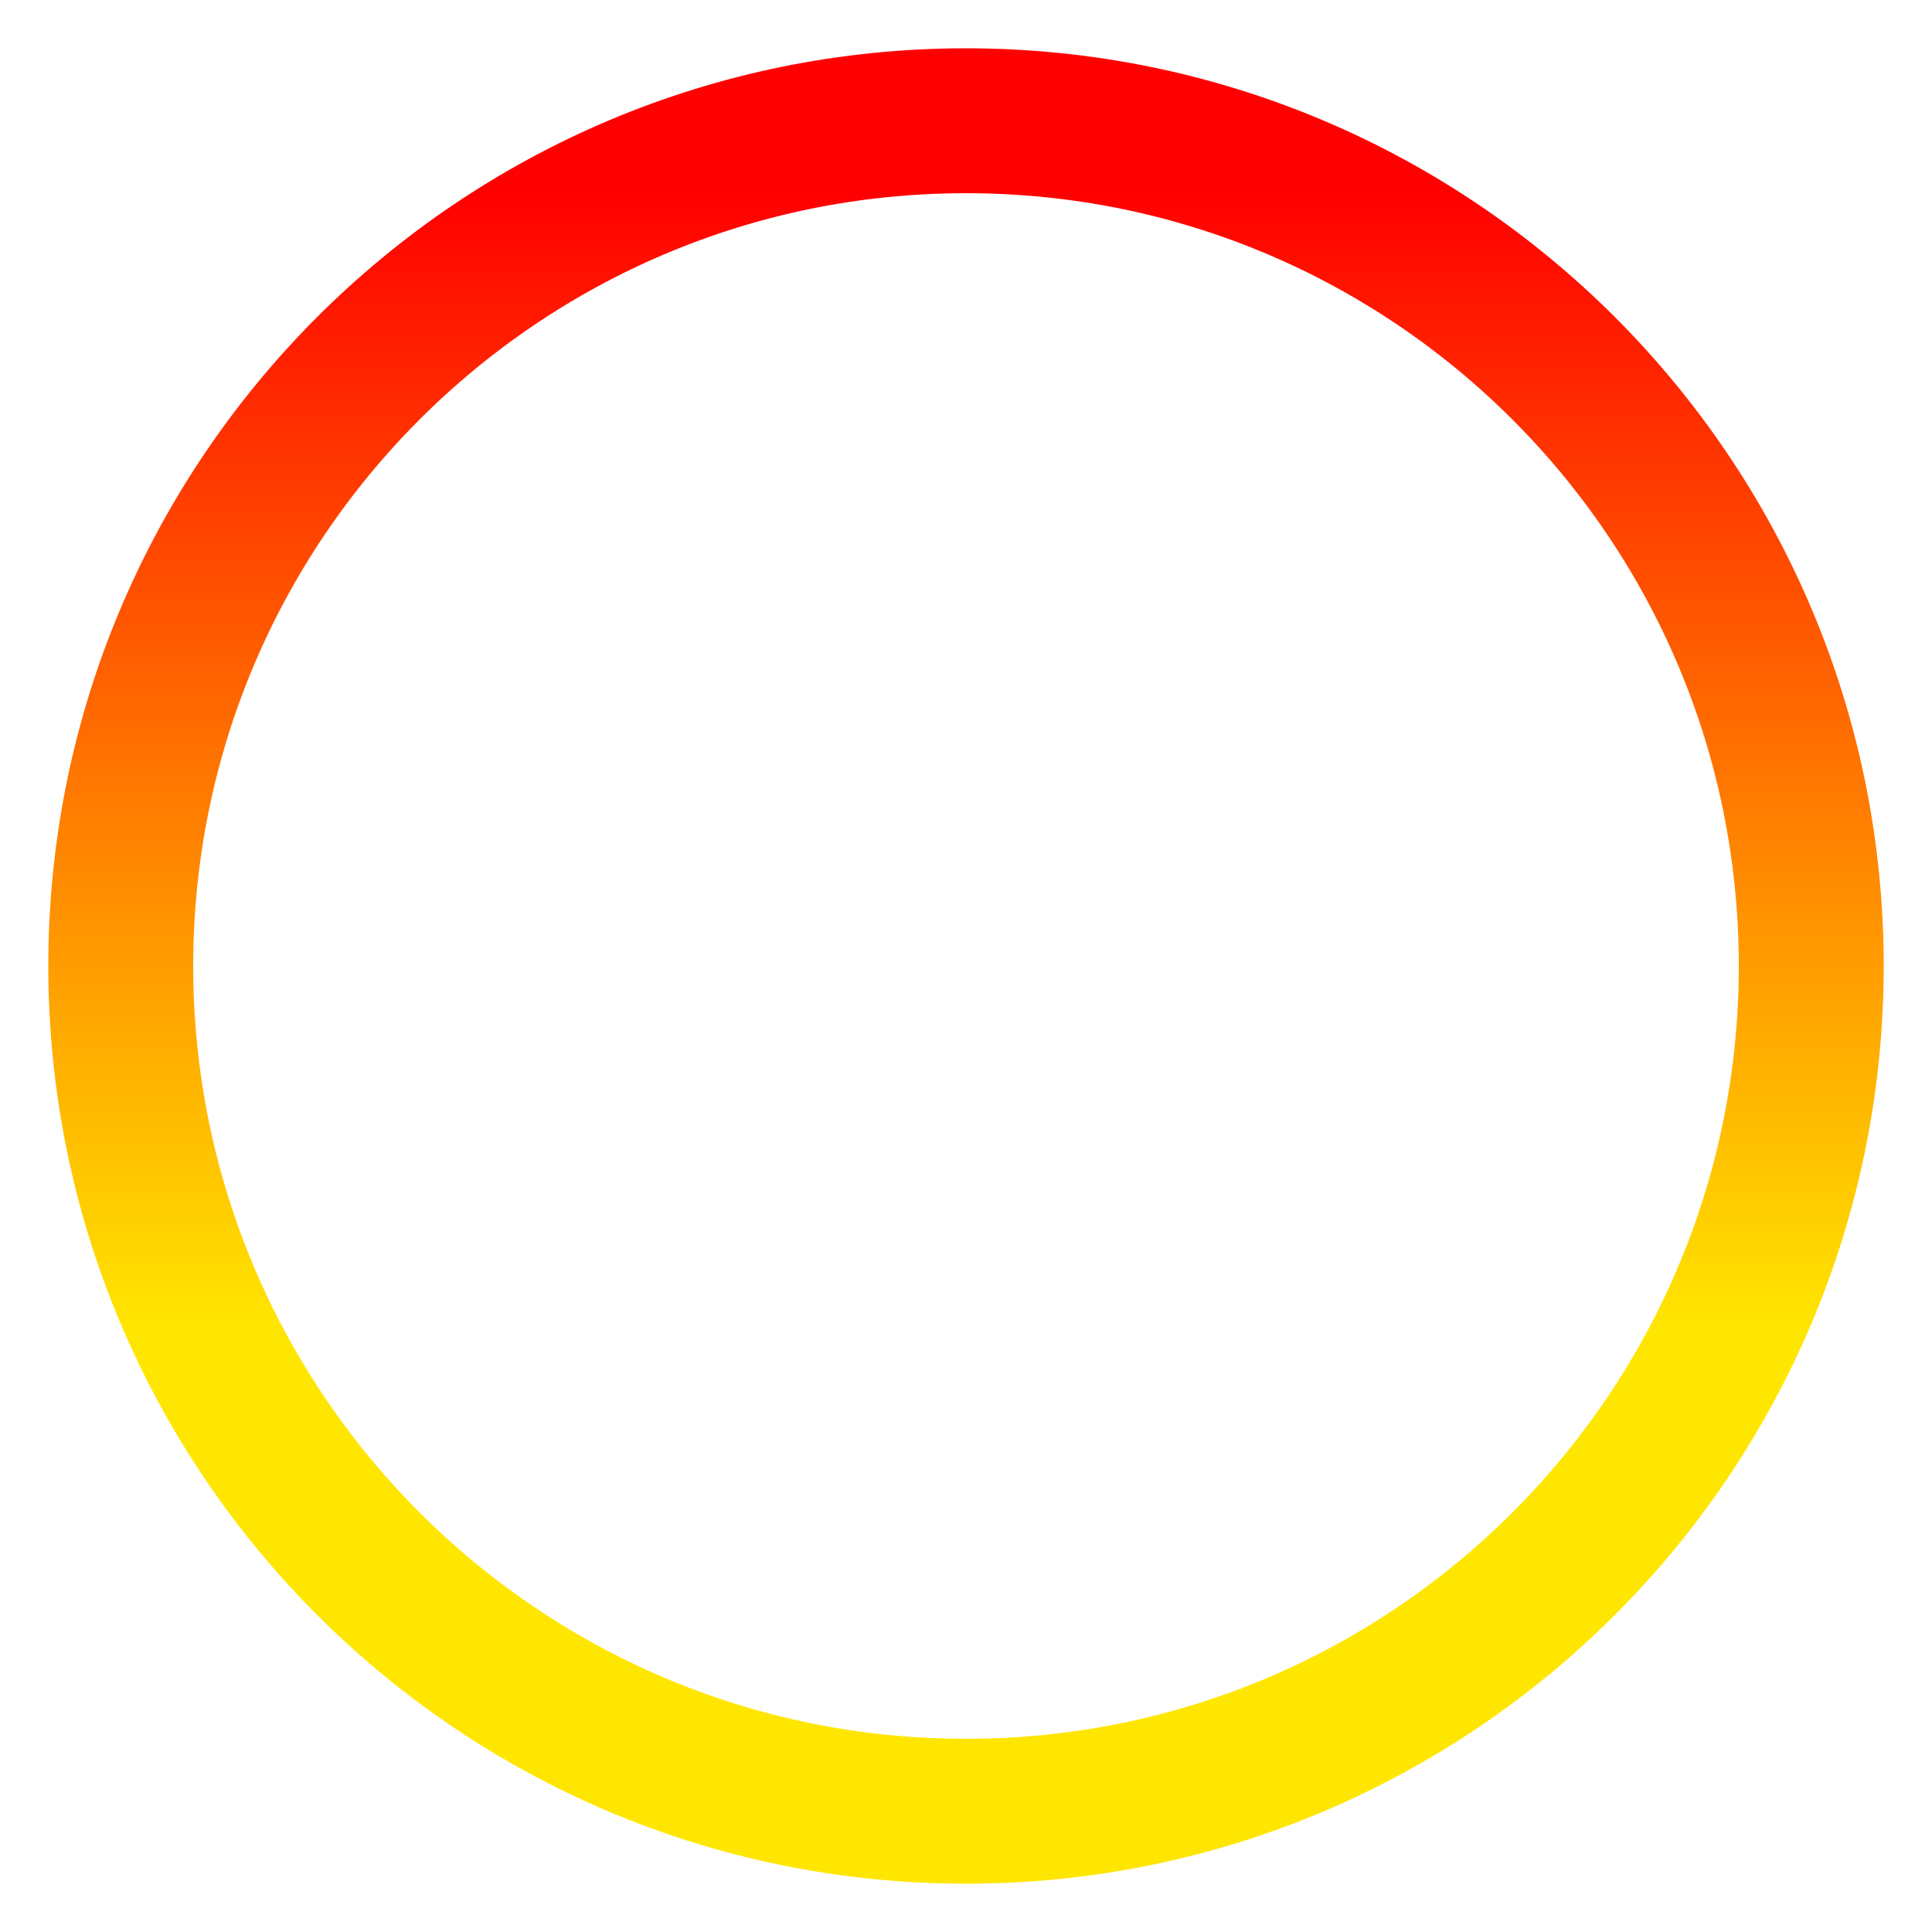
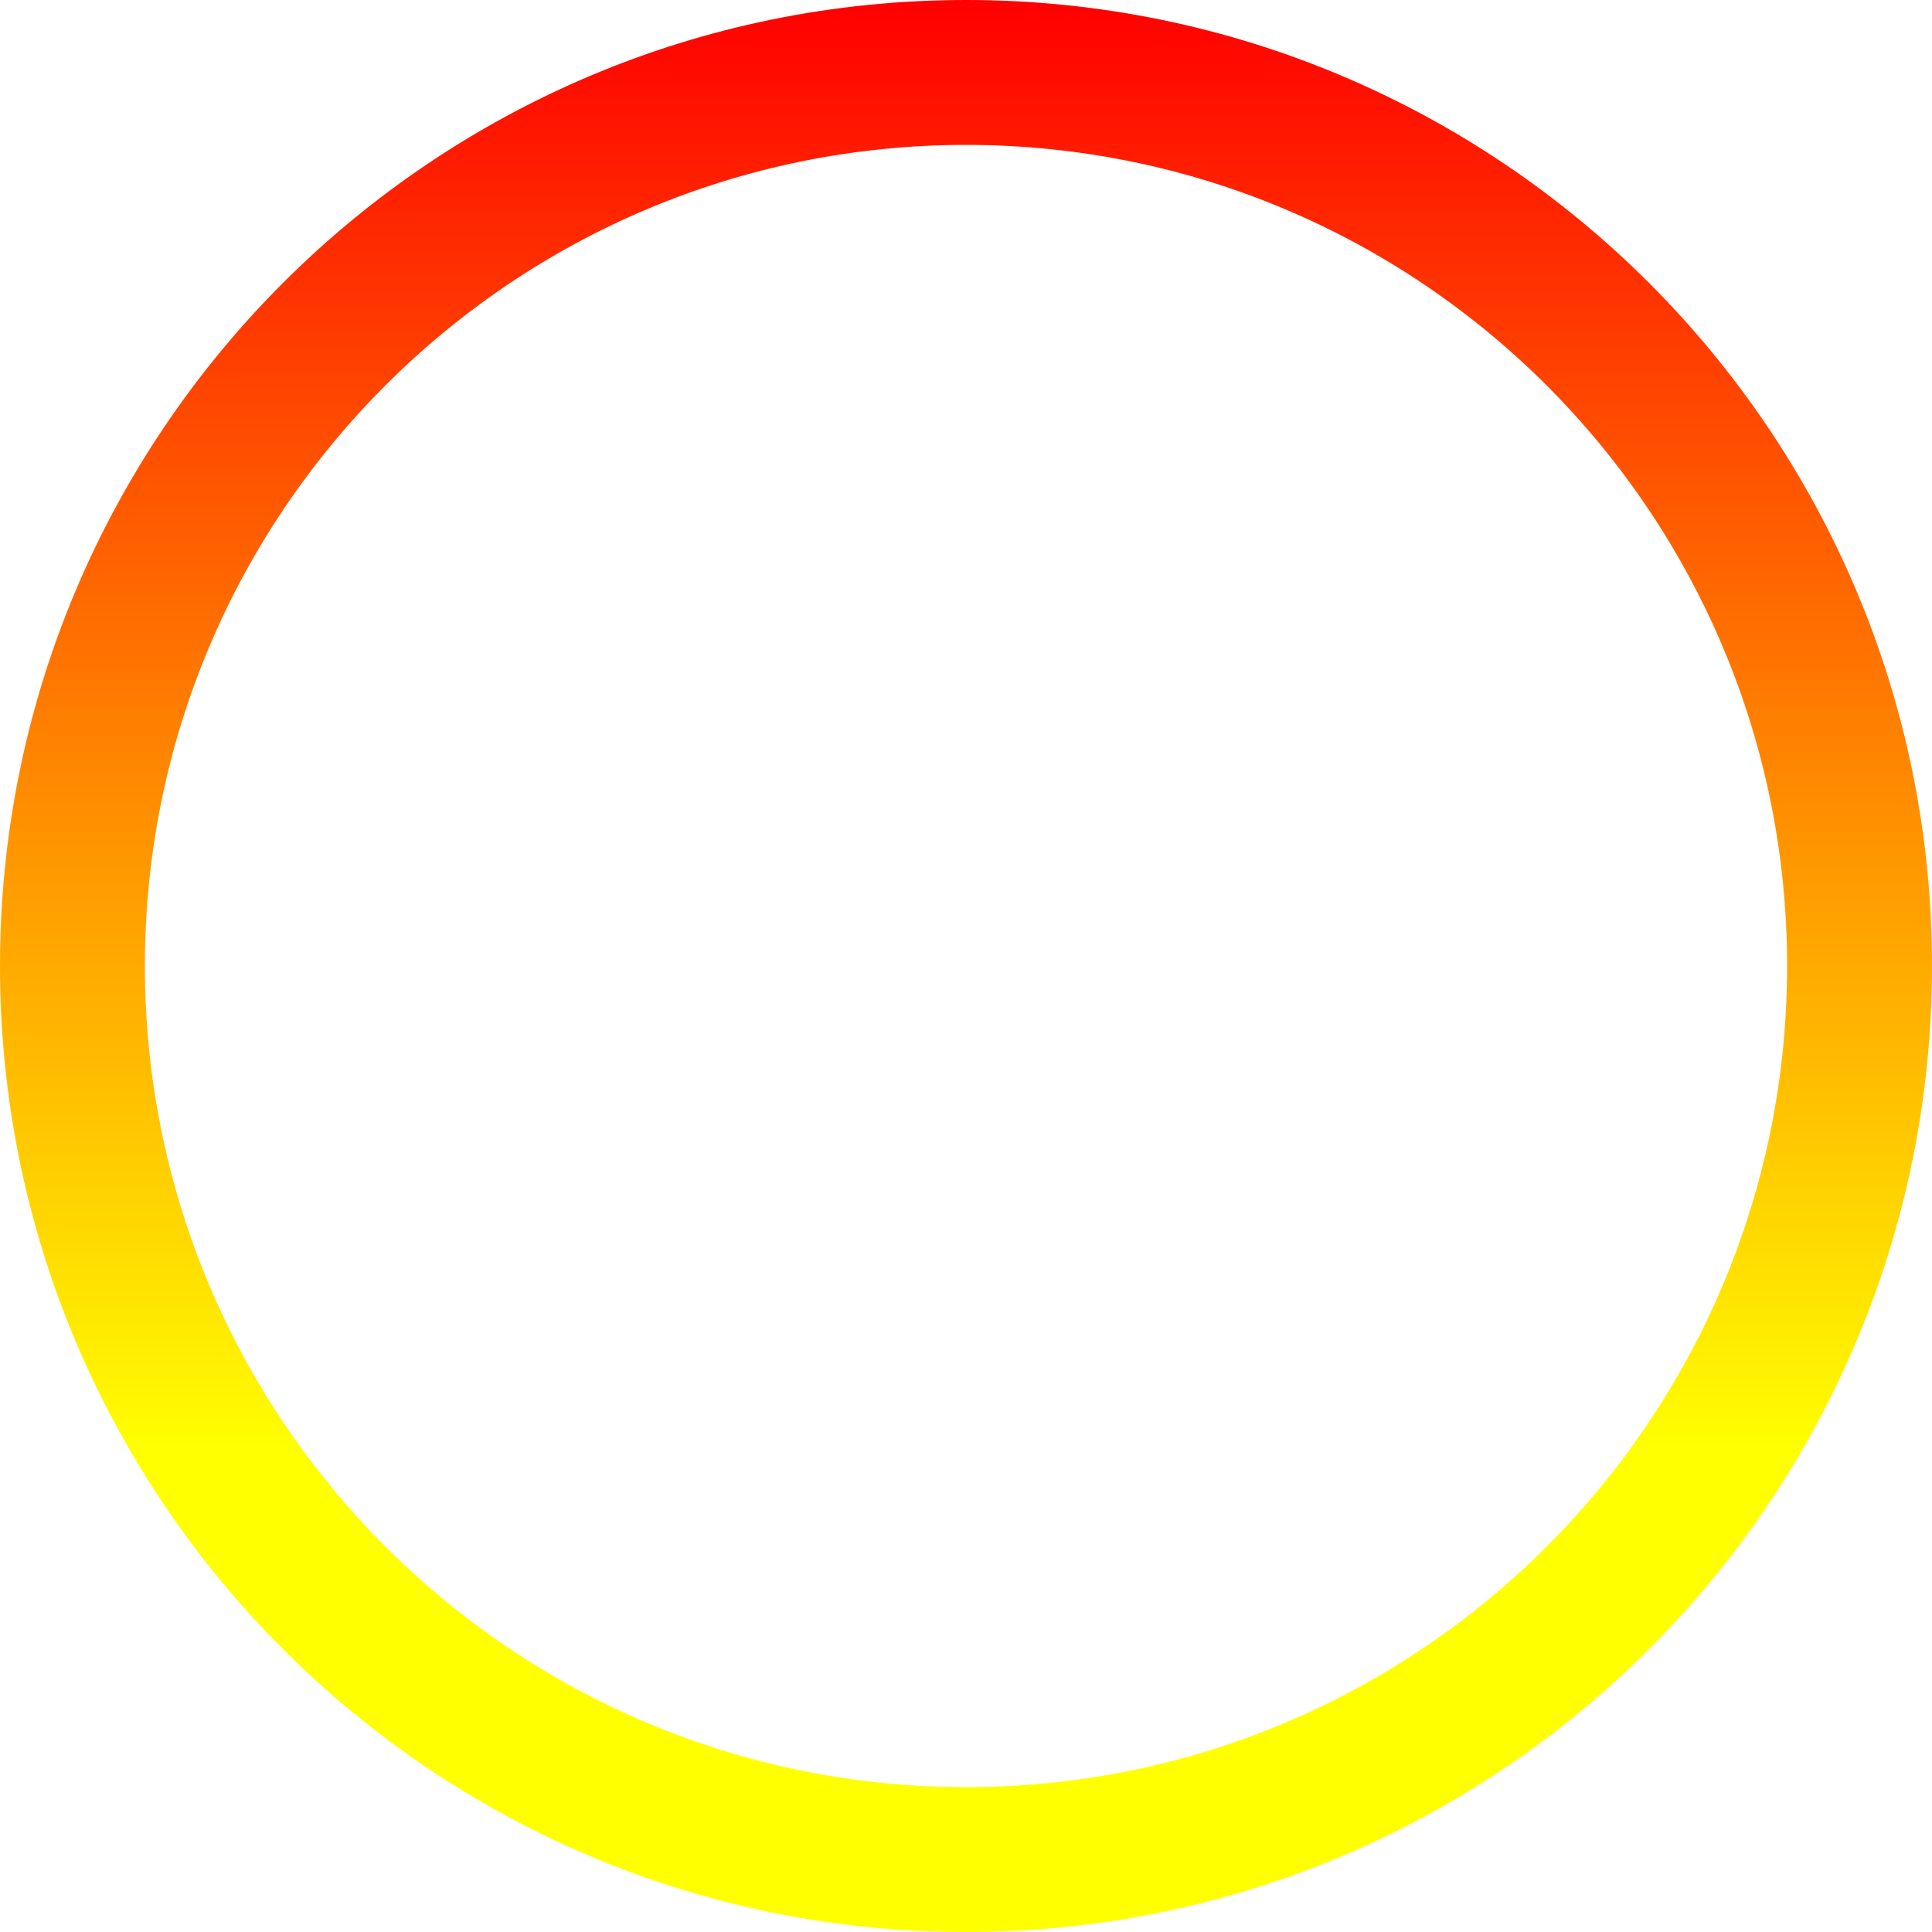
<svg xmlns="http://www.w3.org/2000/svg" width="80" height="80" viewBox="0 0 80 80" fill="none">
-   <circle cx="40" cy="40" r="35" stroke="url(#paint0_linear_0_1)" stroke-width="6" />
+   <path fill-rule="evenodd" clip-rule="evenodd" d="M40 80C62.091 80 80 62.091 80 40C80 17.909 62.091 0 40 0C17.909 0 0 17.909 0 40C0 62.091 17.909 80 40 80ZM40 74C58.778 74 74 58.778 74 40C74 21.222 58.778 6 40 6C21.222 6 6 21.222 6 40C6 58.778 21.222 74 40 74Z" fill="url(#paint0_linear_204_23)" />
  <defs>
-     <linearGradient id="paint0_linear_0_1" x1="40" y1="8" x2="40" y2="72" gradientUnits="userSpaceOnUse">
+     <linearGradient id="paint0_linear_204_23" x1="40" y1="0" x2="40" y2="80" gradientUnits="userSpaceOnUse">
      <stop stop-color="#FF0000" />
-       <stop offset="0.735" stop-color="#FFE600" />
+       <stop offset="0.75" stop-color="#FFFF00" />
    </linearGradient>
  </defs>
</svg>
